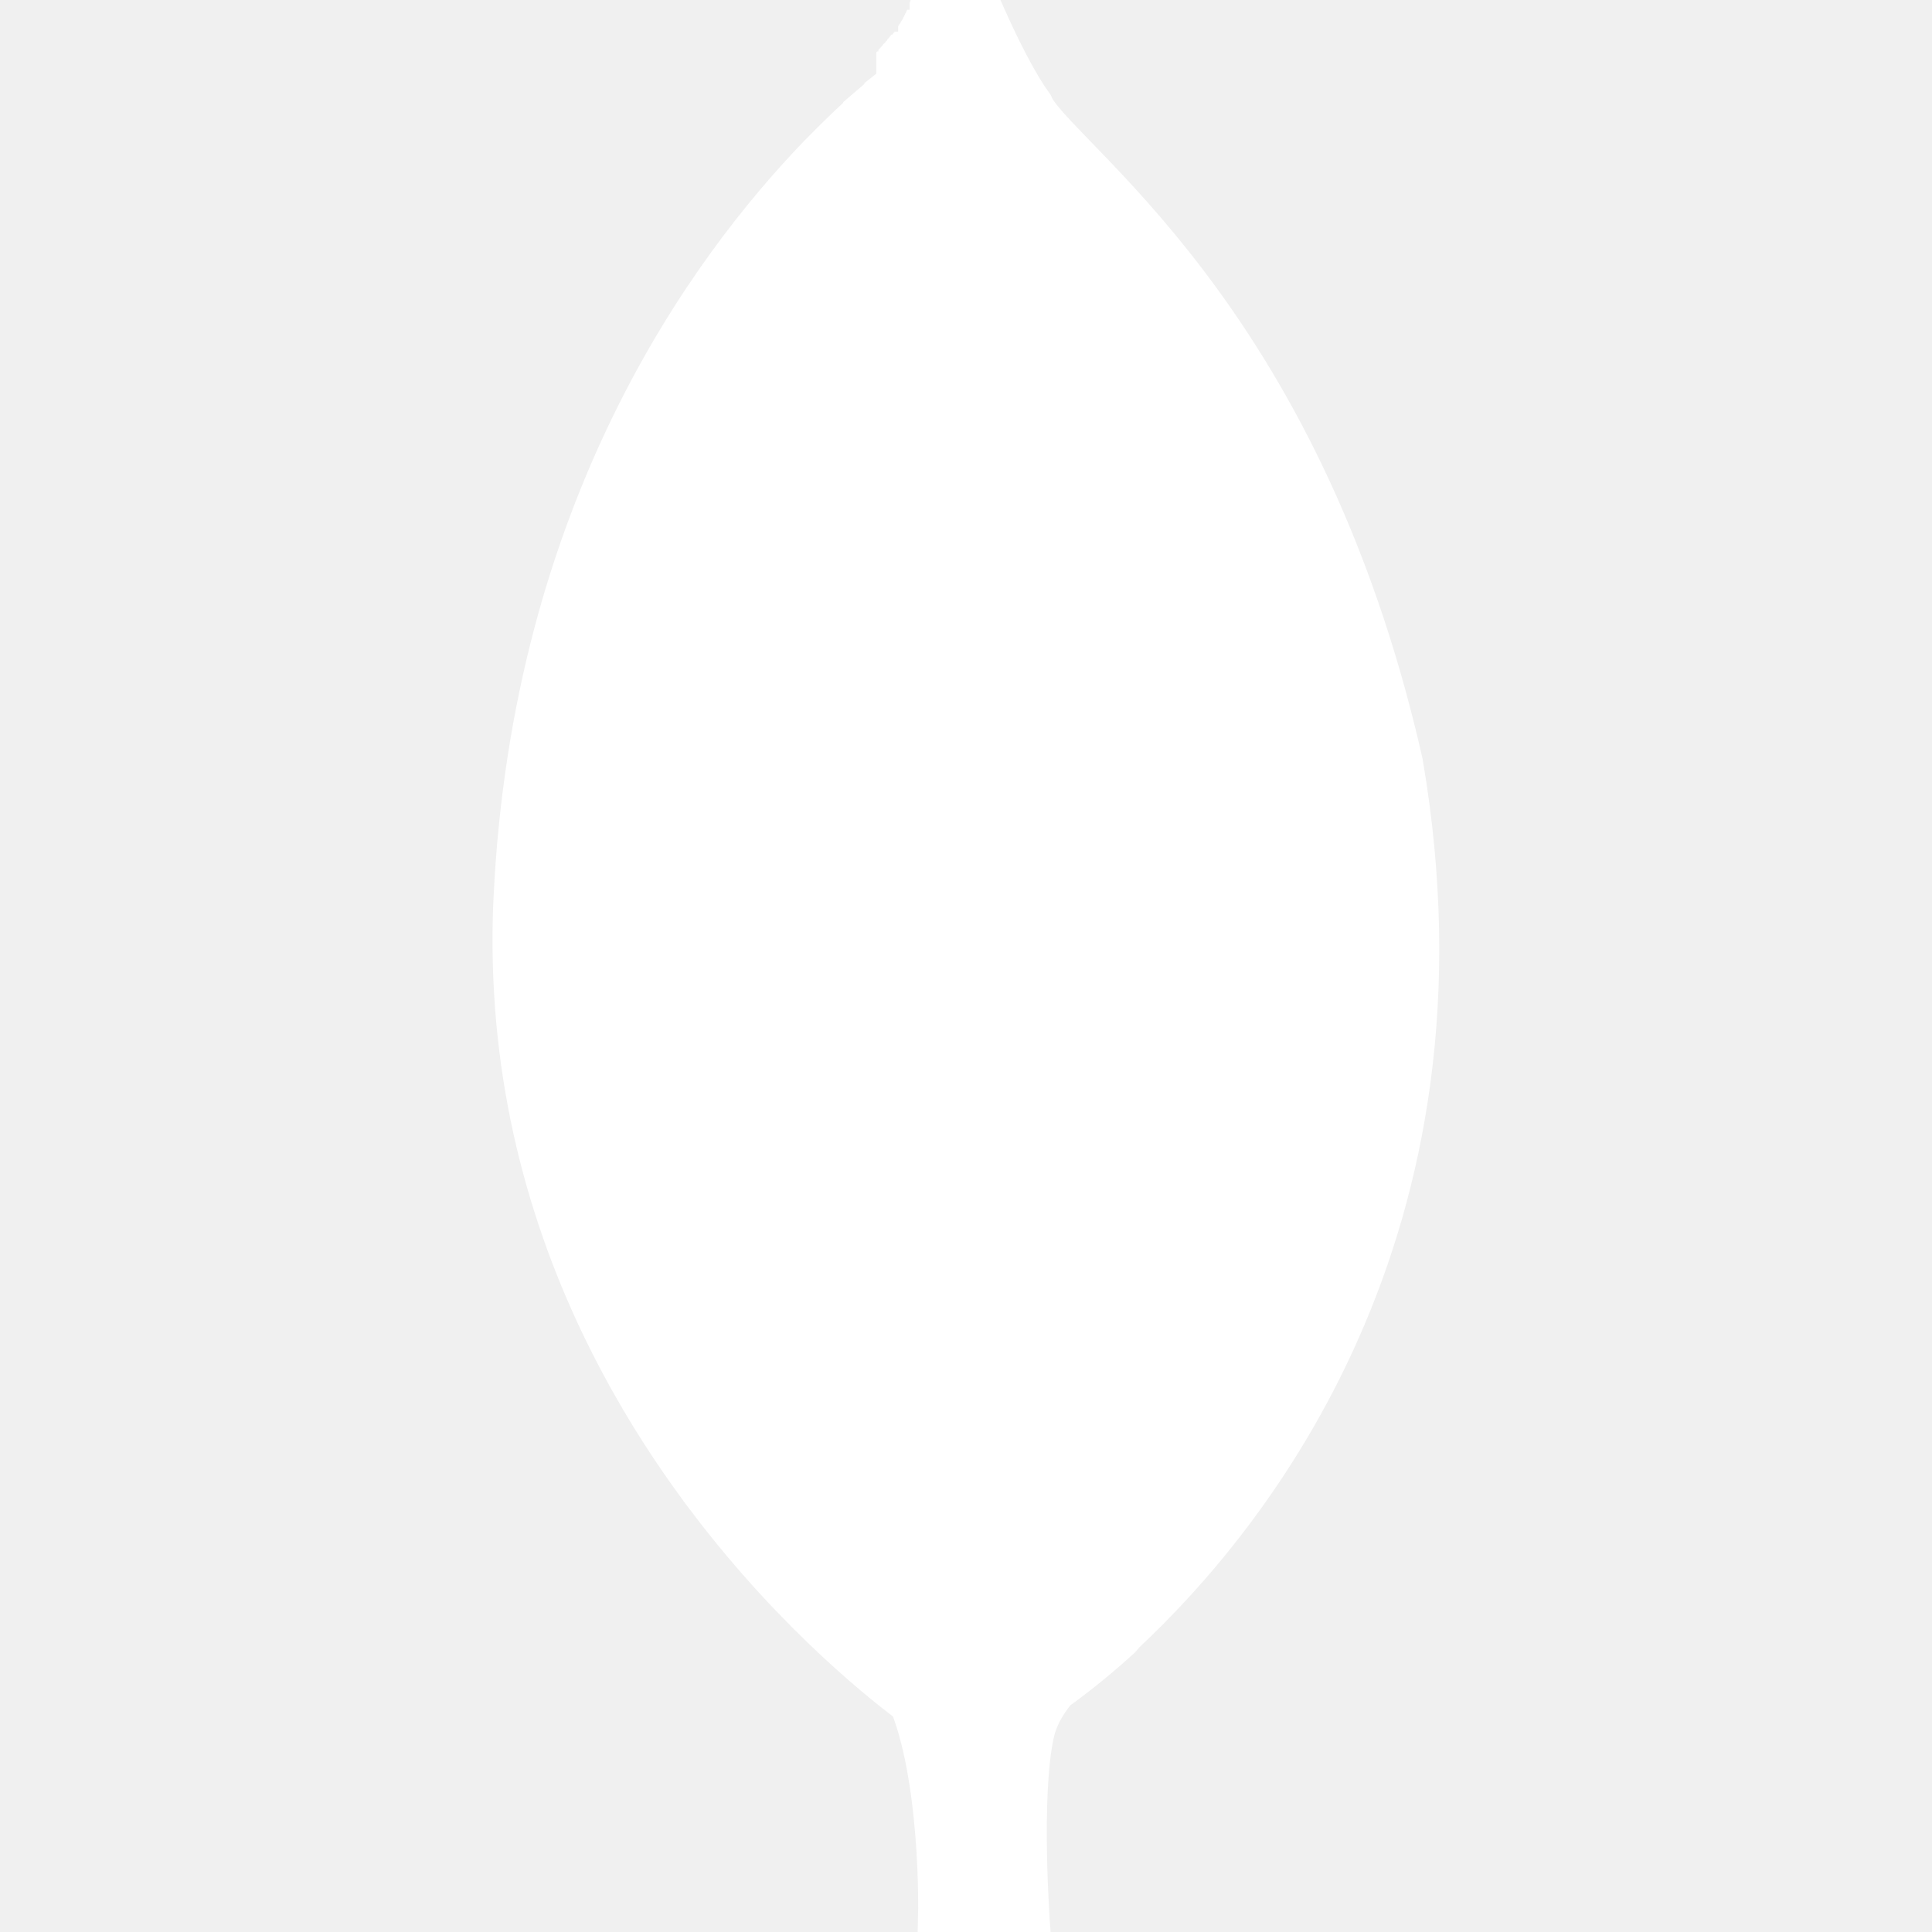
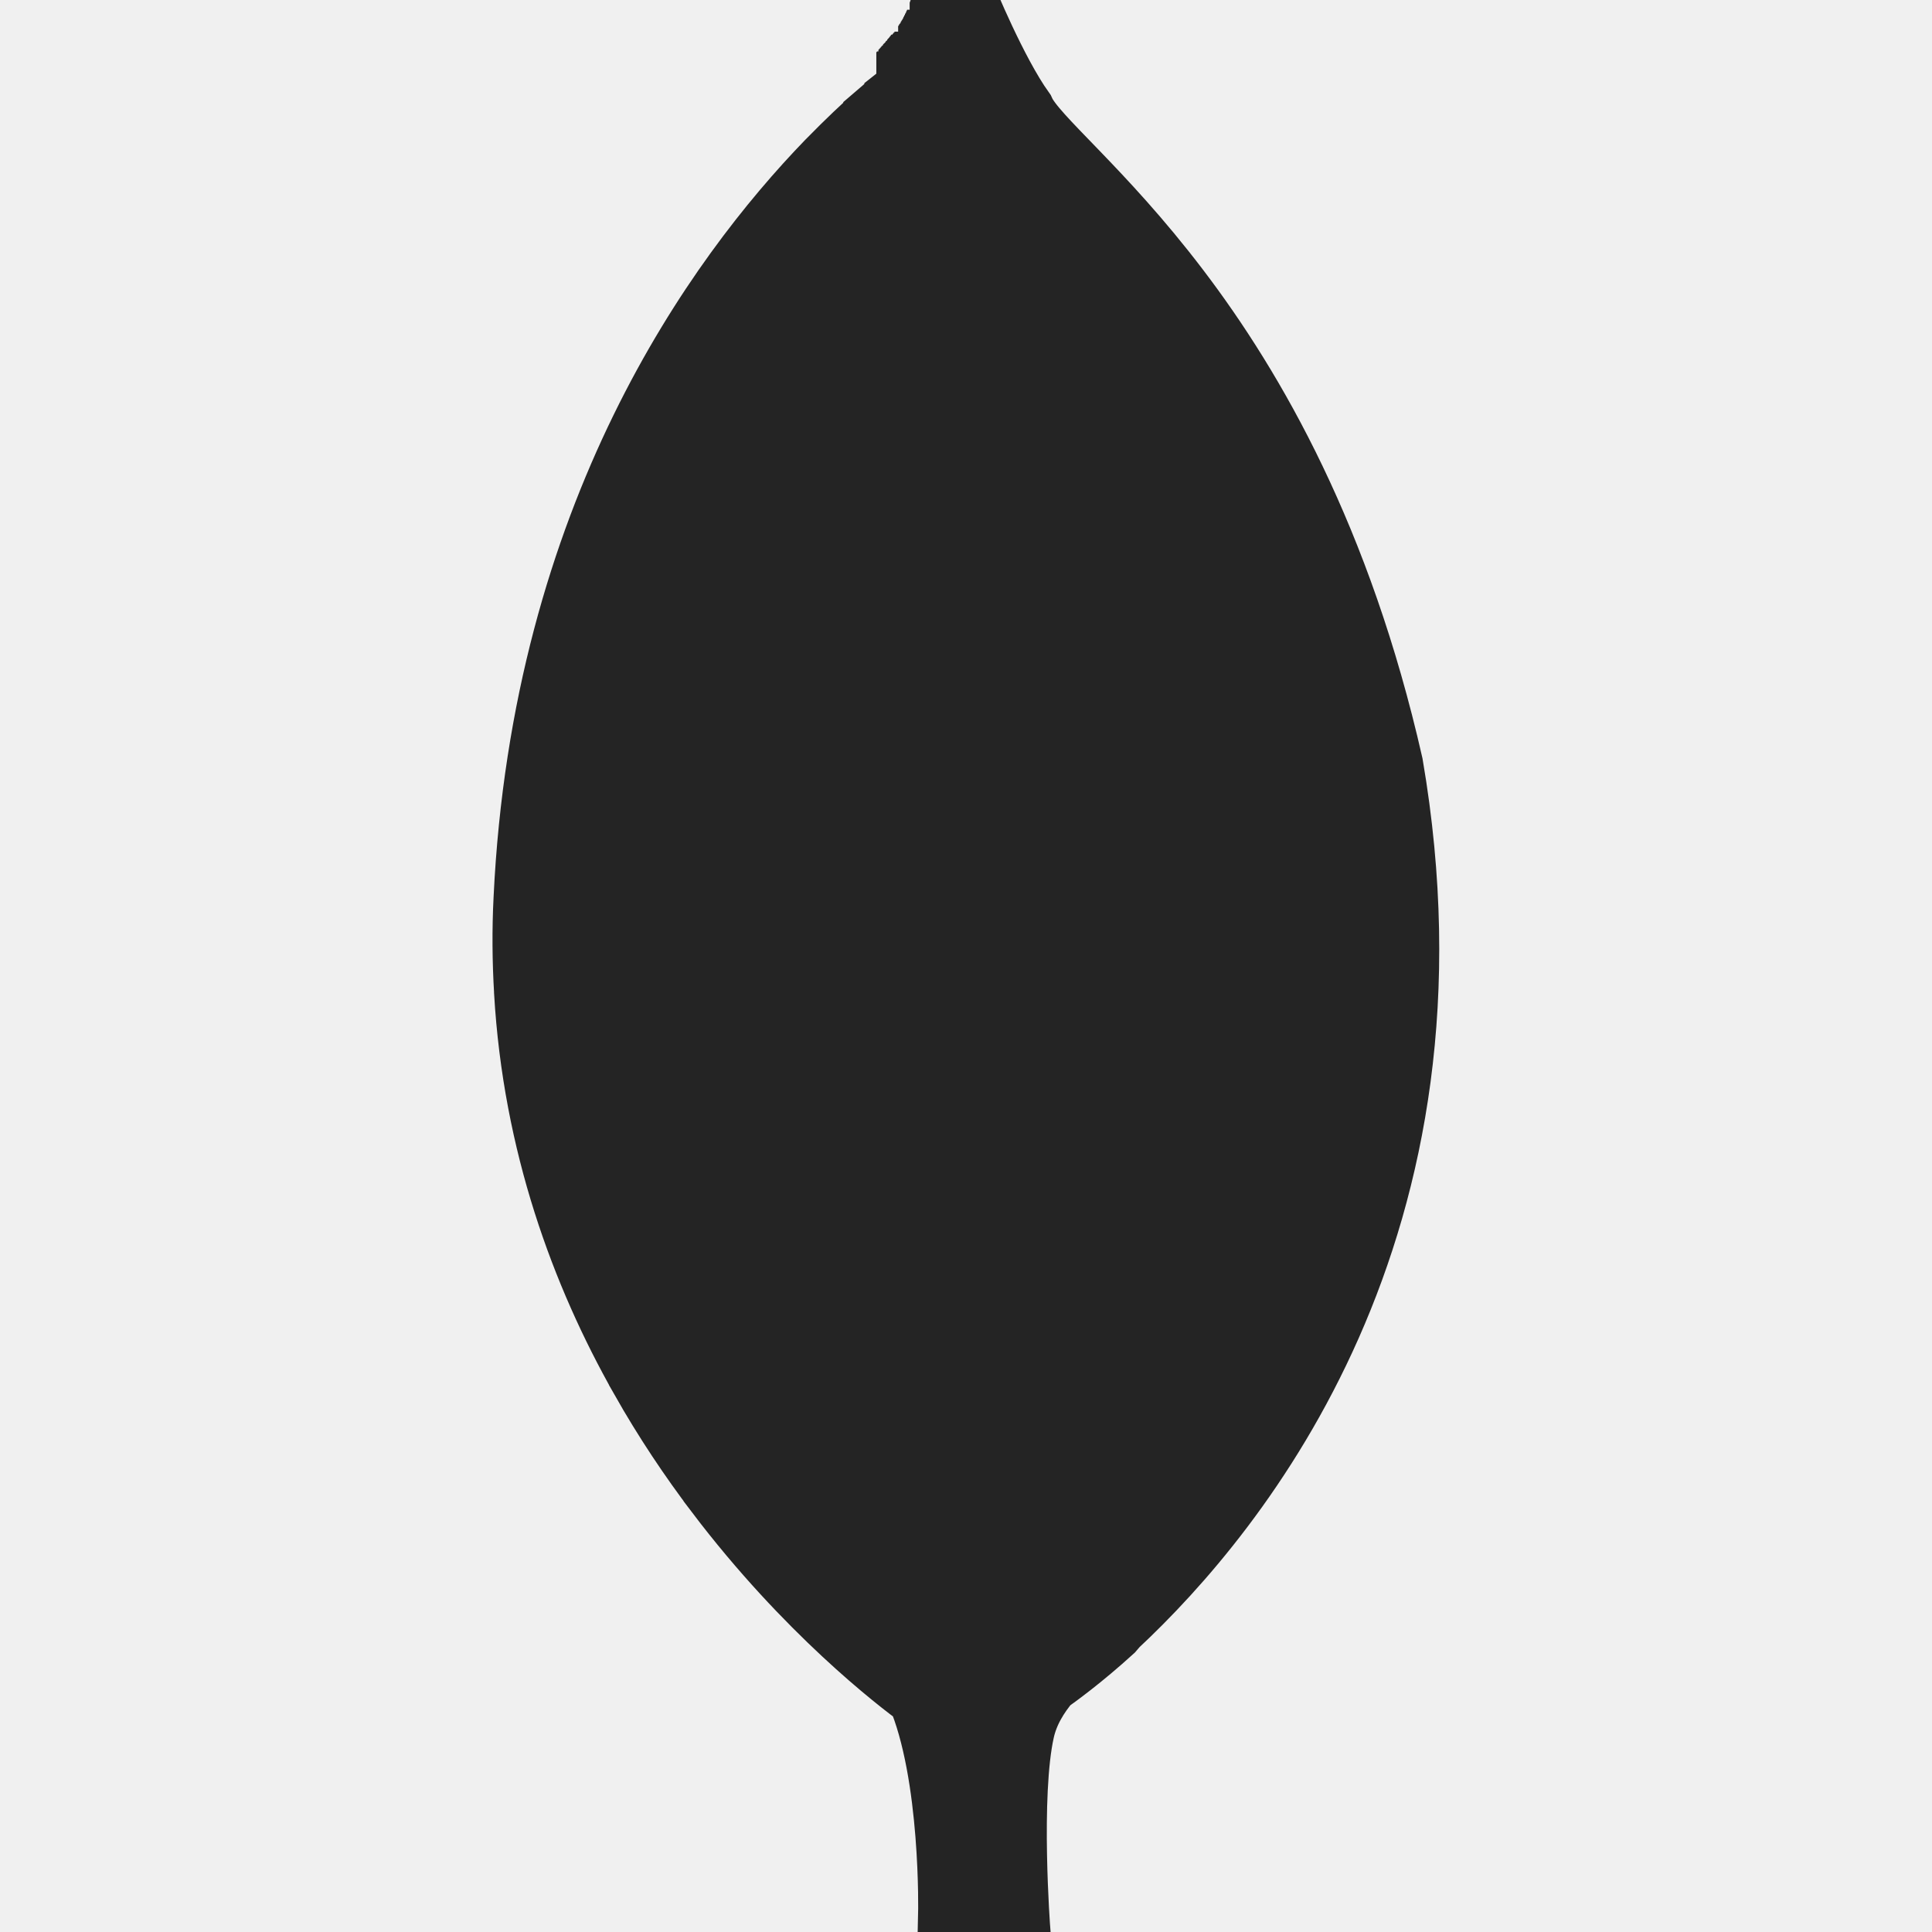
- <svg xmlns="http://www.w3.org/2000/svg" fill="#ffffff" width="50px" height="50px" viewBox="0 0 24 24" role="img" stroke="#ffffff">
+ <svg xmlns="http://www.w3.org/2000/svg" fill="#242424" width="50px" height="50px" viewBox="0 0 24 24" role="img" stroke="#242424">
  <g id="SVGRepo_bgCarrier" stroke-width="0" />
  <g id="SVGRepo_tracerCarrier" stroke-linecap="round" stroke-linejoin="round" />
  <g id="SVGRepo_iconCarrier">
    <path d="M17.18 9.518c-1.263-5.56-4.242-7.387-4.562-8.086C12.266.939 11.885 0 11.885 0c-.002.019-.004.031-.005.049v.013h-.001c-.002.015-.003.025-.004.039v.015h-.002c0 .01-.002.018-.002.026v.026h-.003c-.001.008-.001.018-.003.025v.021h-.002c0 .007 0 .015-.002.021v.02h-.002c0 .01-.001.022-.002.032v.002c-.003.017-.006.034-.009.05v.008h-.002c-.001.004-.003.008-.003.012v.017h-.003v.022h-.005v.018h-.005v.021h-.004v.019h-.004v.017h-.006v.014h-.004v.018h-.004v.014h-.005v.013H11.8v.015h-.004c-.001.001-.001.003-.001.004v.01h-.003c-.001.002-.001.004-.001.006v.006h-.002c-.001.003-.002.008-.002.01-.003.007-.007.014-.01.021v.002c-.002.002-.004.005-.005.007v.008h-.004v.008h-.005v.008h-.003v.01h-.006v.014h-.004v.004h-.004v.008h-.004v.011h-.004v.008h-.006v.011h-.004v.008h-.005v.008h-.003v.01h-.005v.008h-.004v.006h-.004v.008h-.006V.76h-.004v.006h-.005v.008h-.004v.011h-.005v.004h-.003v.008h-.006v.004h-.004v.01h-.004v.004h-.004v.008h-.005v.006h-.003l-.002.004v.004h-.002c-.001.002-.002.002-.002.004v.001h-.001c-.001.003-.002.005-.004.007v.003h-.001c-.005.006-.008.012-.012.018v.001c-.002.002-.007.006-.009.01v.002h-.001c-.001.001-.003.002-.003.003v.003h-.002l-.003.003v.001h-.001c0 .001-.002.002-.003.004v.004h-.003l-.002.002v.002h-.002c0 .002-.002.002-.002.003v.003h-.004c0 .001-.001.002-.002.003V.92h-.003v.004h-.004V.93h-.004v.008h-.005V.93h-.005v.004h-.004V.94h-.005v.008h-.005v.004h-.004v.006h-.004v.004h-.004V.97h-.006v.004h-.004V.98h-.005v.004h-.004v.005h-.005v.01h-.002v.004h-.006v.005h-.004v.002h-.004v.004h-.005v.01h-.004v.004h-.005v.004h-.004v.006h-.005v.004h-.005v.004h-.004v.004h-.004v.01h-.004v.005h-.006v.004h-.004v.004h-.005v.006h-.004v.004h-.005v.007h-.004v.004h-.006V1.1h-.002v.004h-.004v.004h-.005v.004h-.004v.006h-.005v.004h-.003c-.001.001-.001.002-.001.002v.002h-.002l-.004.004s-.002.002-.004.003v.006h-.004v.005h-.004v.004h-.004v.004h-.003l-.003.003v.003h-.002l-.002.002v.003h-.002c-.005.006-.007.01-.014.016-.002.002-.008.007-.012.01-.012.008-.027.021-.039.032-.008.005-.016.012-.022.017v.001h-.001c-.016.013-.031.025-.049.039v.001c-.024.02-.047.039-.074.062V1.34h-.002c-.057.047-.117.1-.186.159V1.5h-.001c-.169.148-.37.338-.595.568l-.015.015-.004.004C9 3.494 6.857 6.426 6.631 11.164c-.02.392-.016.773.006 1.144v.009c.109 1.867.695 3.461 1.428 4.756v.001c.292.516.607.985.926 1.405v.001c1.102 1.455 2.227 2.317 2.514 2.526.441 1.023.4 2.779.4 2.779l.644.215s-.131-1.701.053-2.522c.057-.257.192-.476.349-.662.106-.075.42-.301.797-.645.018-.019.028-.036.044-.054 1.521-1.418 4.362-4.91 3.388-10.599z" />
  </g>
</svg>
